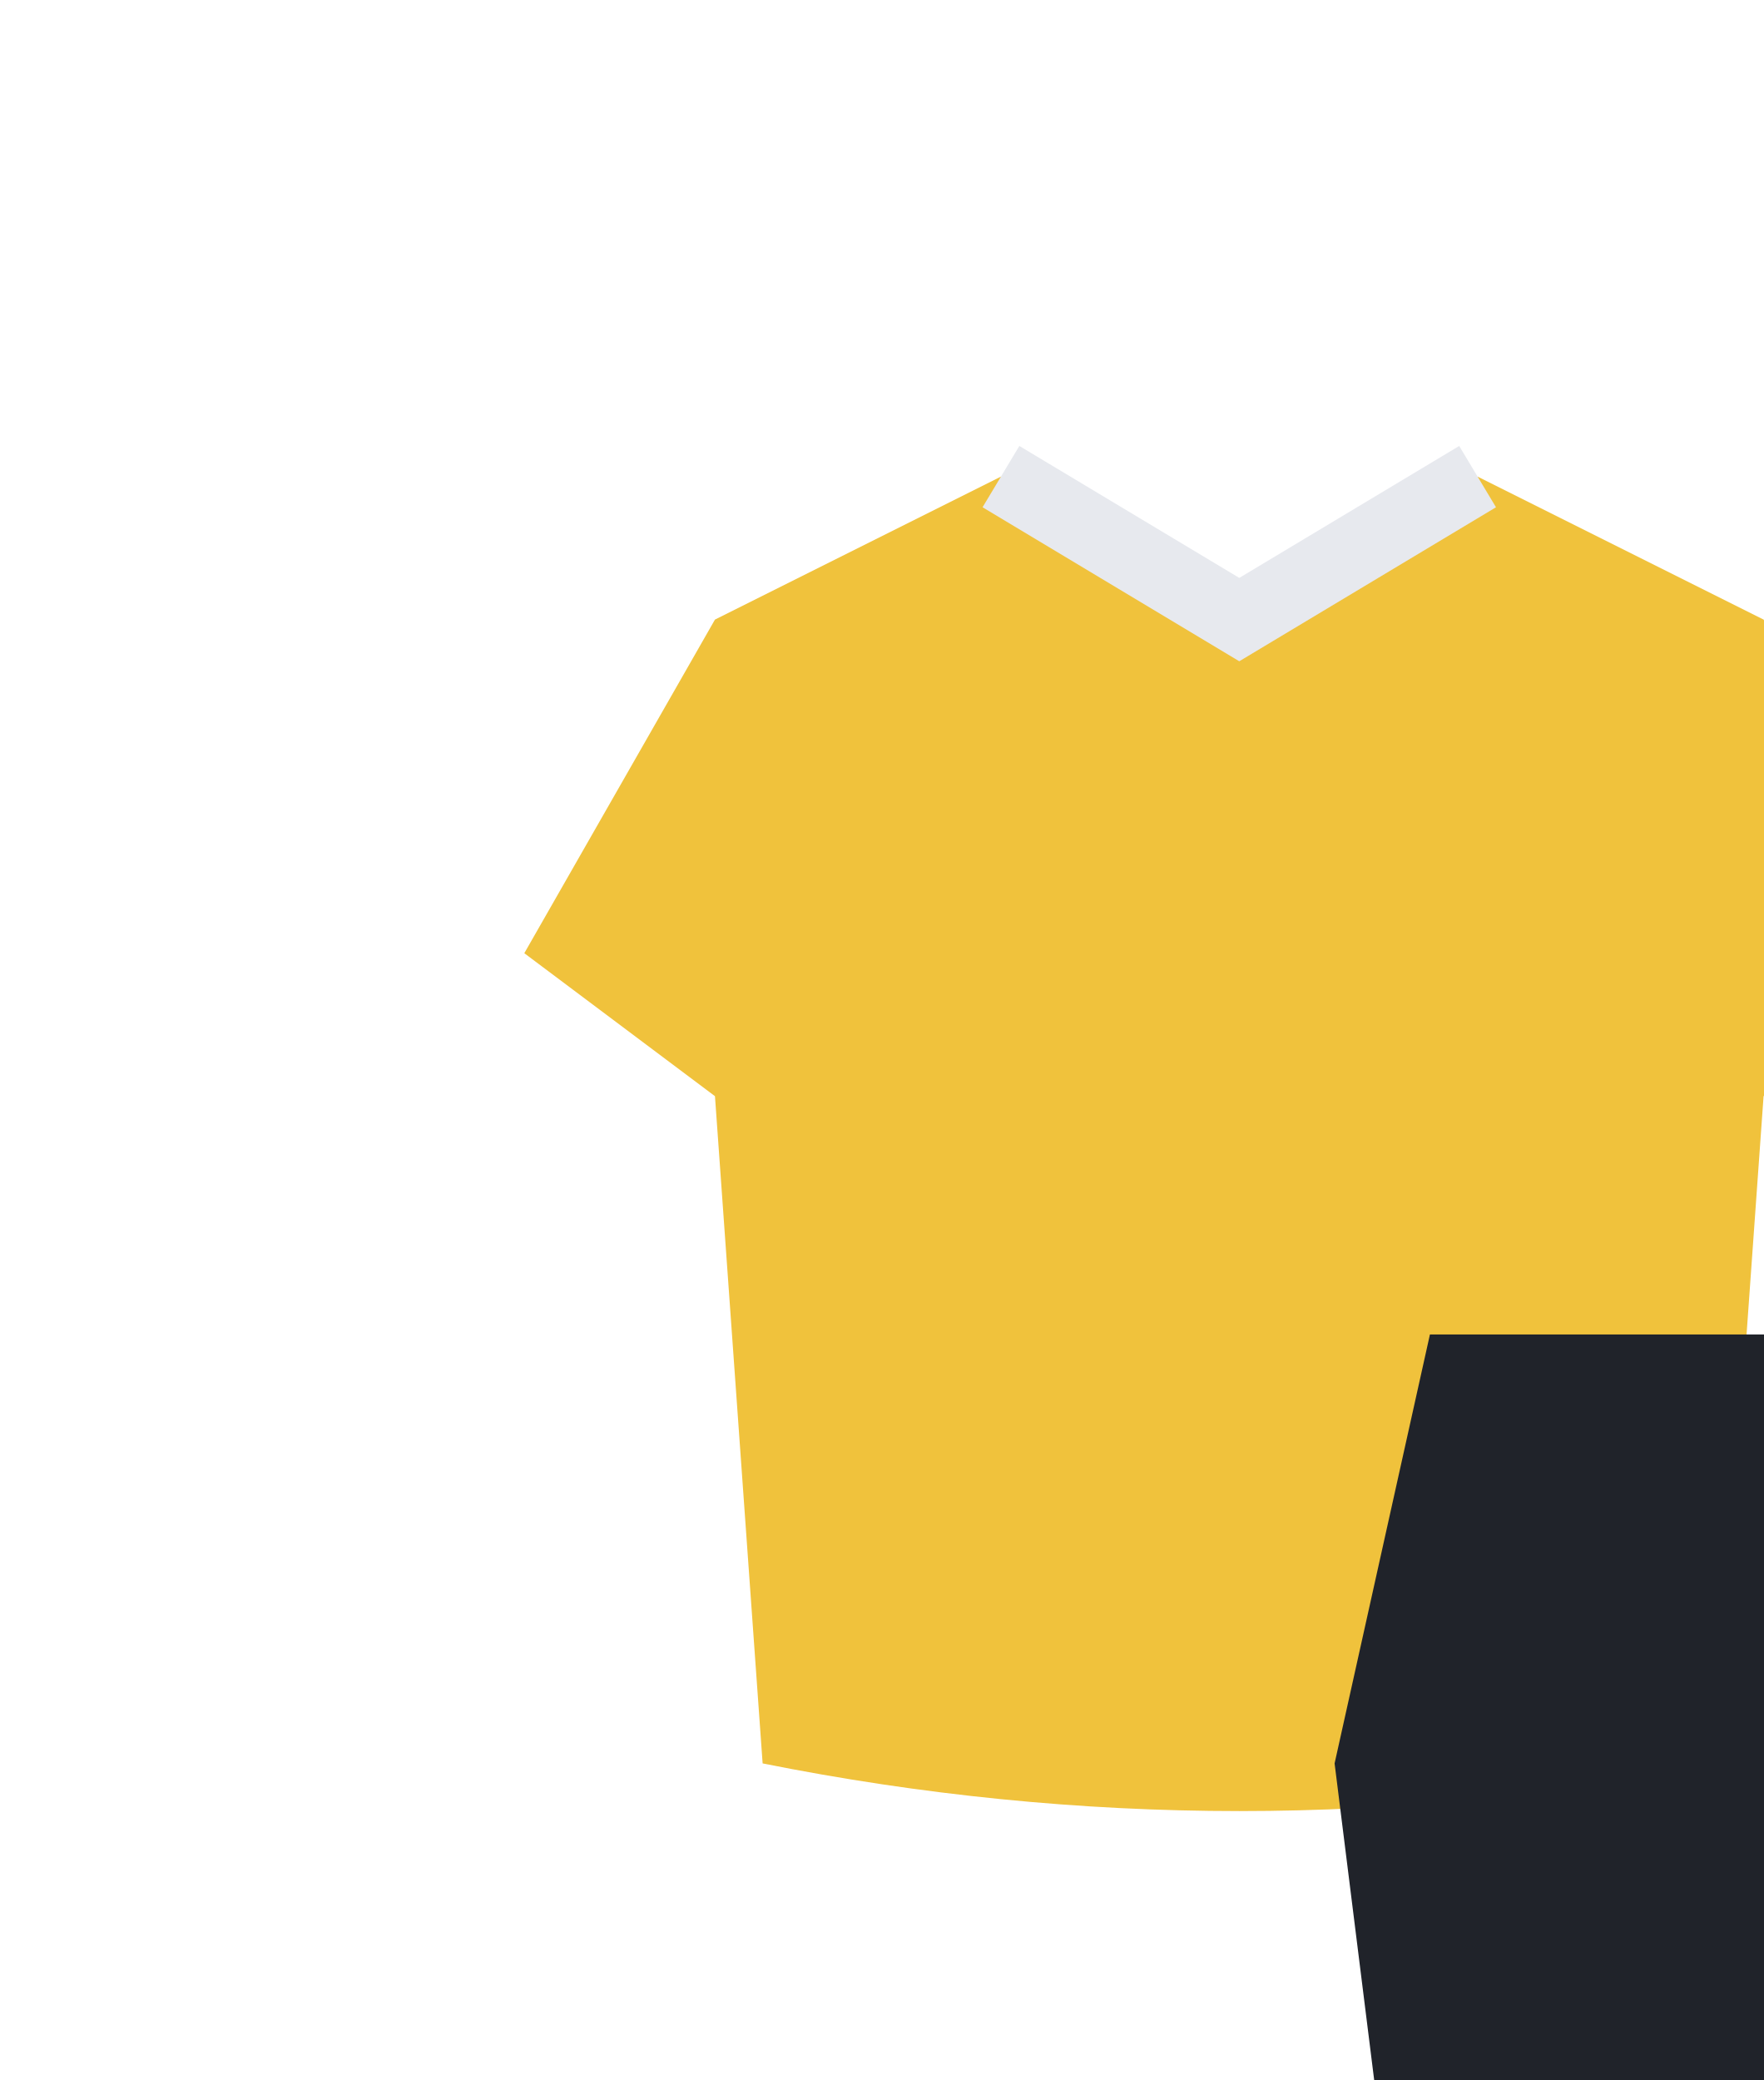
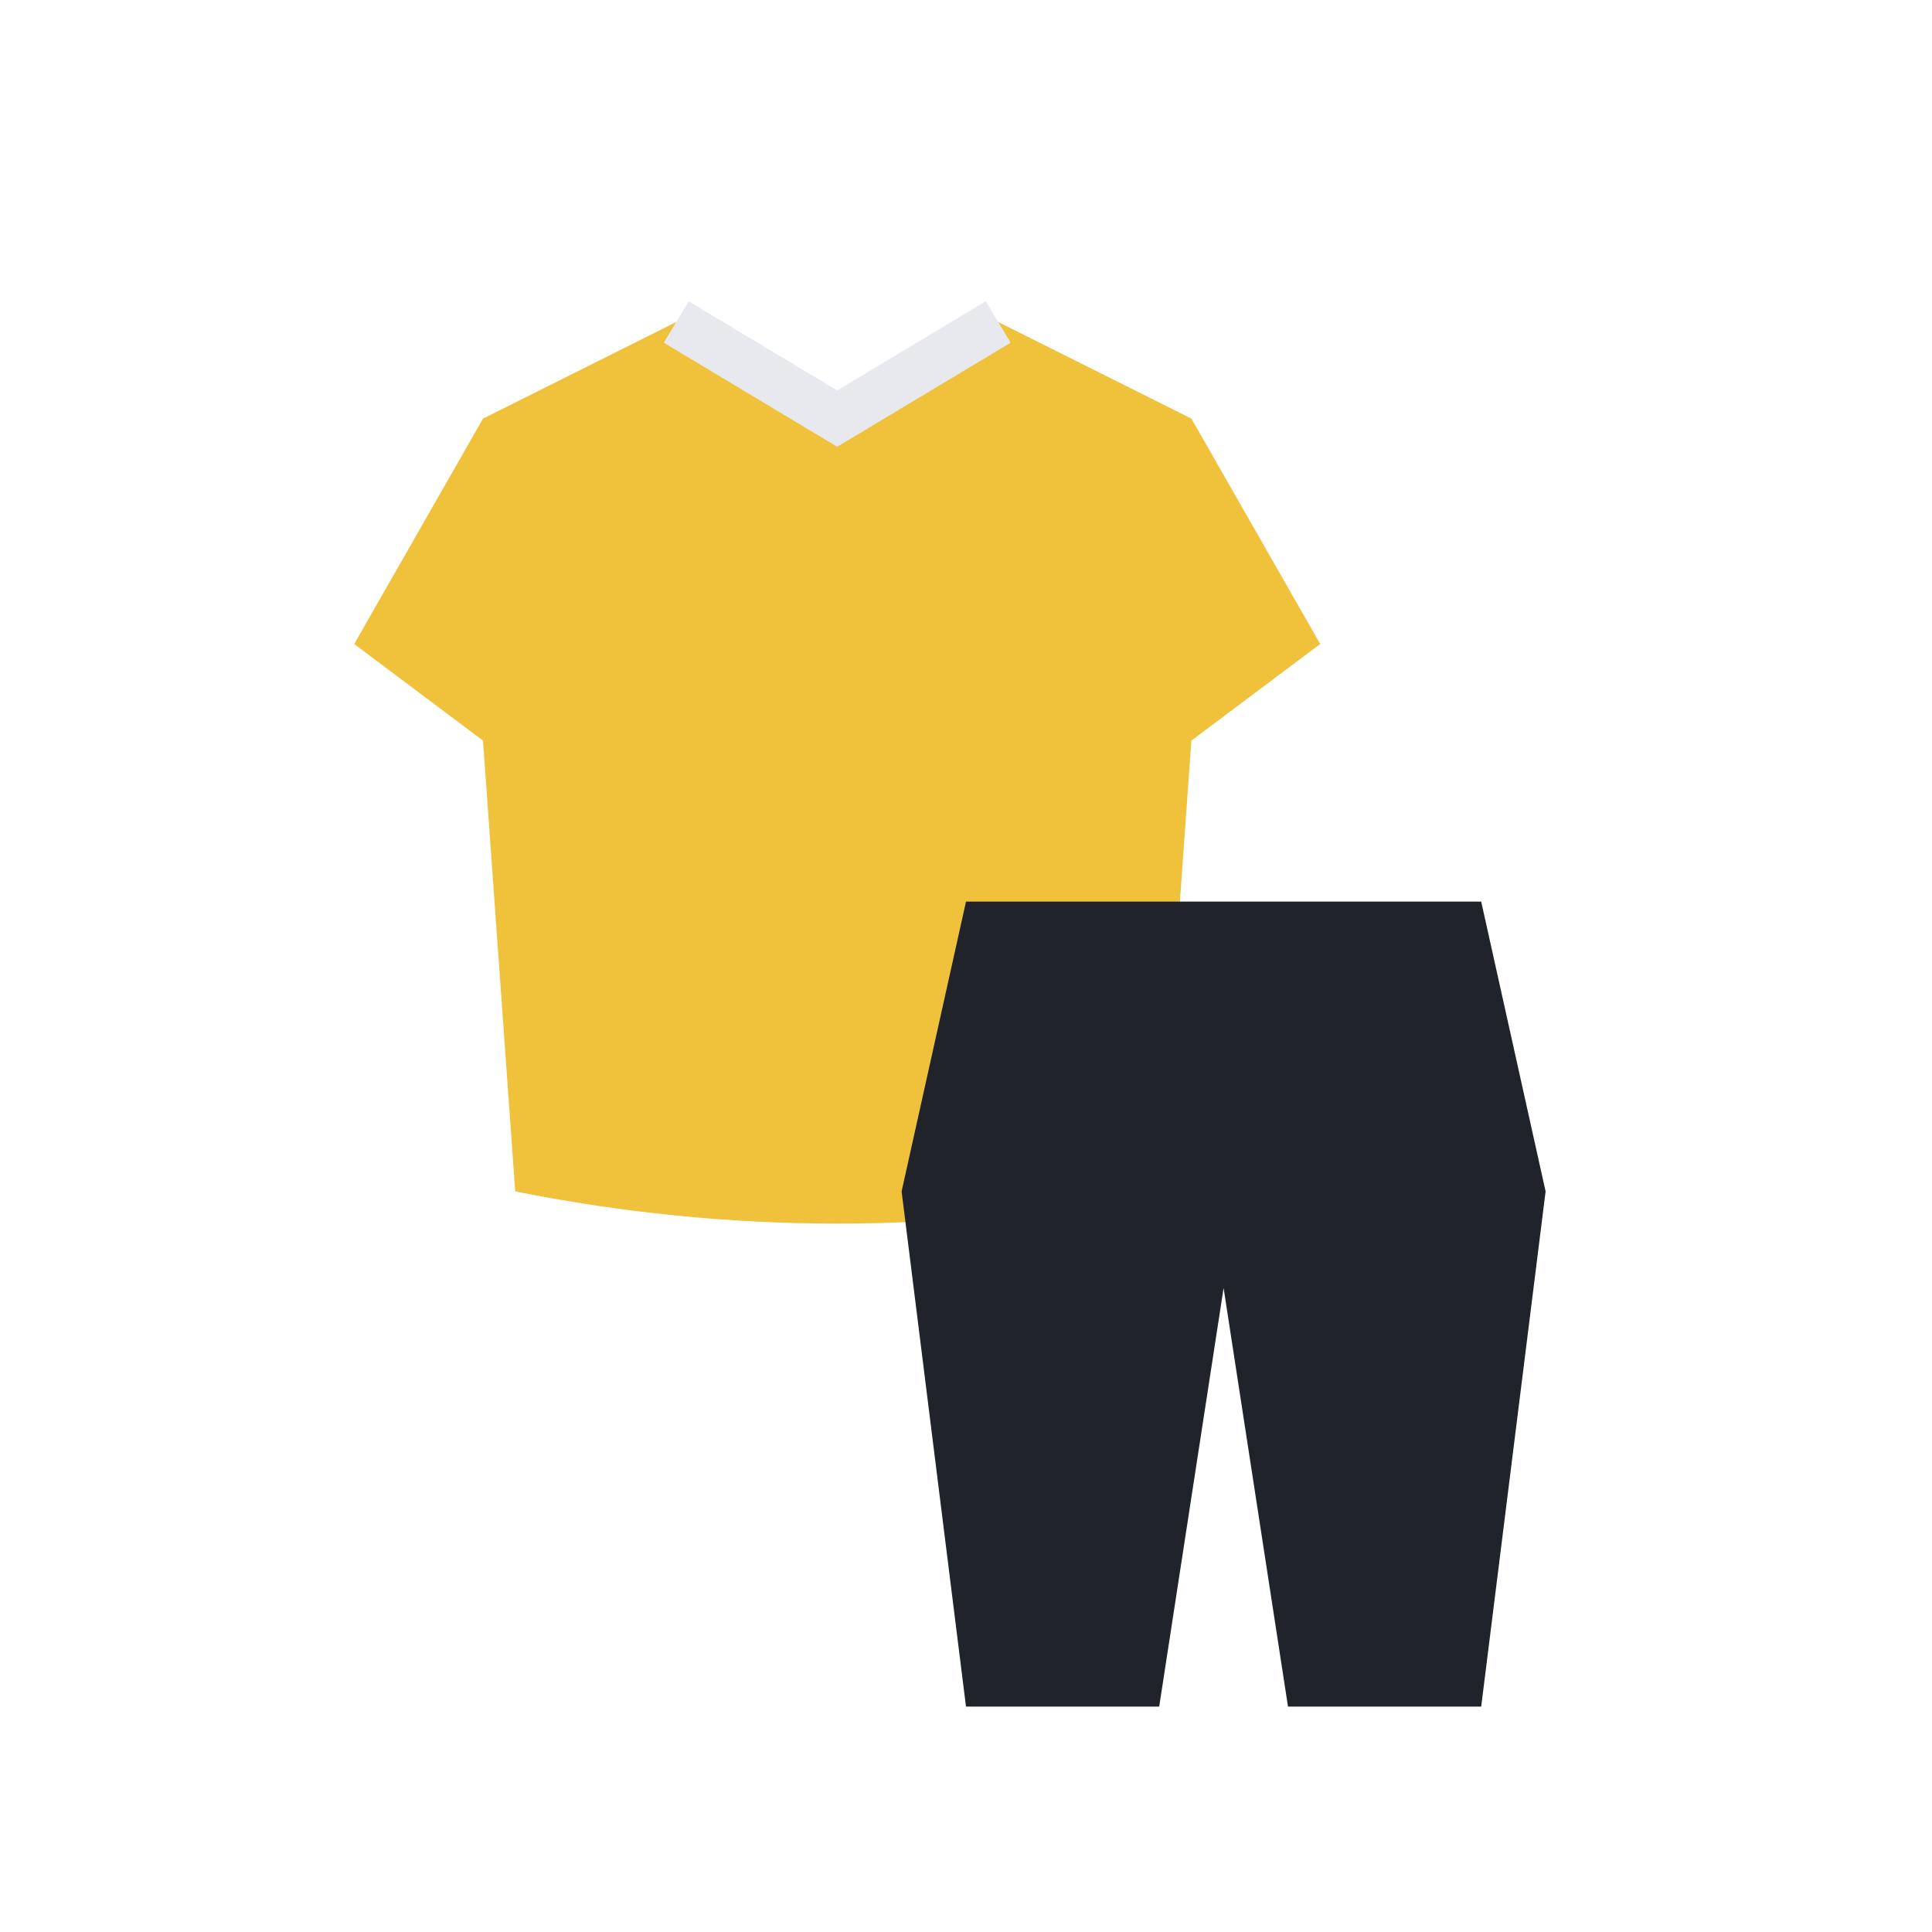
- <svg xmlns="http://www.w3.org/2000/svg" viewBox="0 0 0 0 120 120" fill="none">
+ <svg xmlns="http://www.w3.org/2000/svg" width="100%" height="100%" viewBox="0 0 120 120" fill="none">
  <path d="M30 26 L42 20 L52 26 L62 20 L74 26 L82 40 L74 46 L72 74 Q52 78 32 74 L30 46 L22 40 Z" fill="#f0c23c" />
  <path d="M60 56 h32 l4 18 -4 32 h-12 l-4 -26 -4 26 h-12 l-4 -32 z" fill="#20232a" />
  <path d="M42 20 L52 26 L62 20" stroke="#e7e9ee" stroke-width="3" fill="none" />
</svg>
